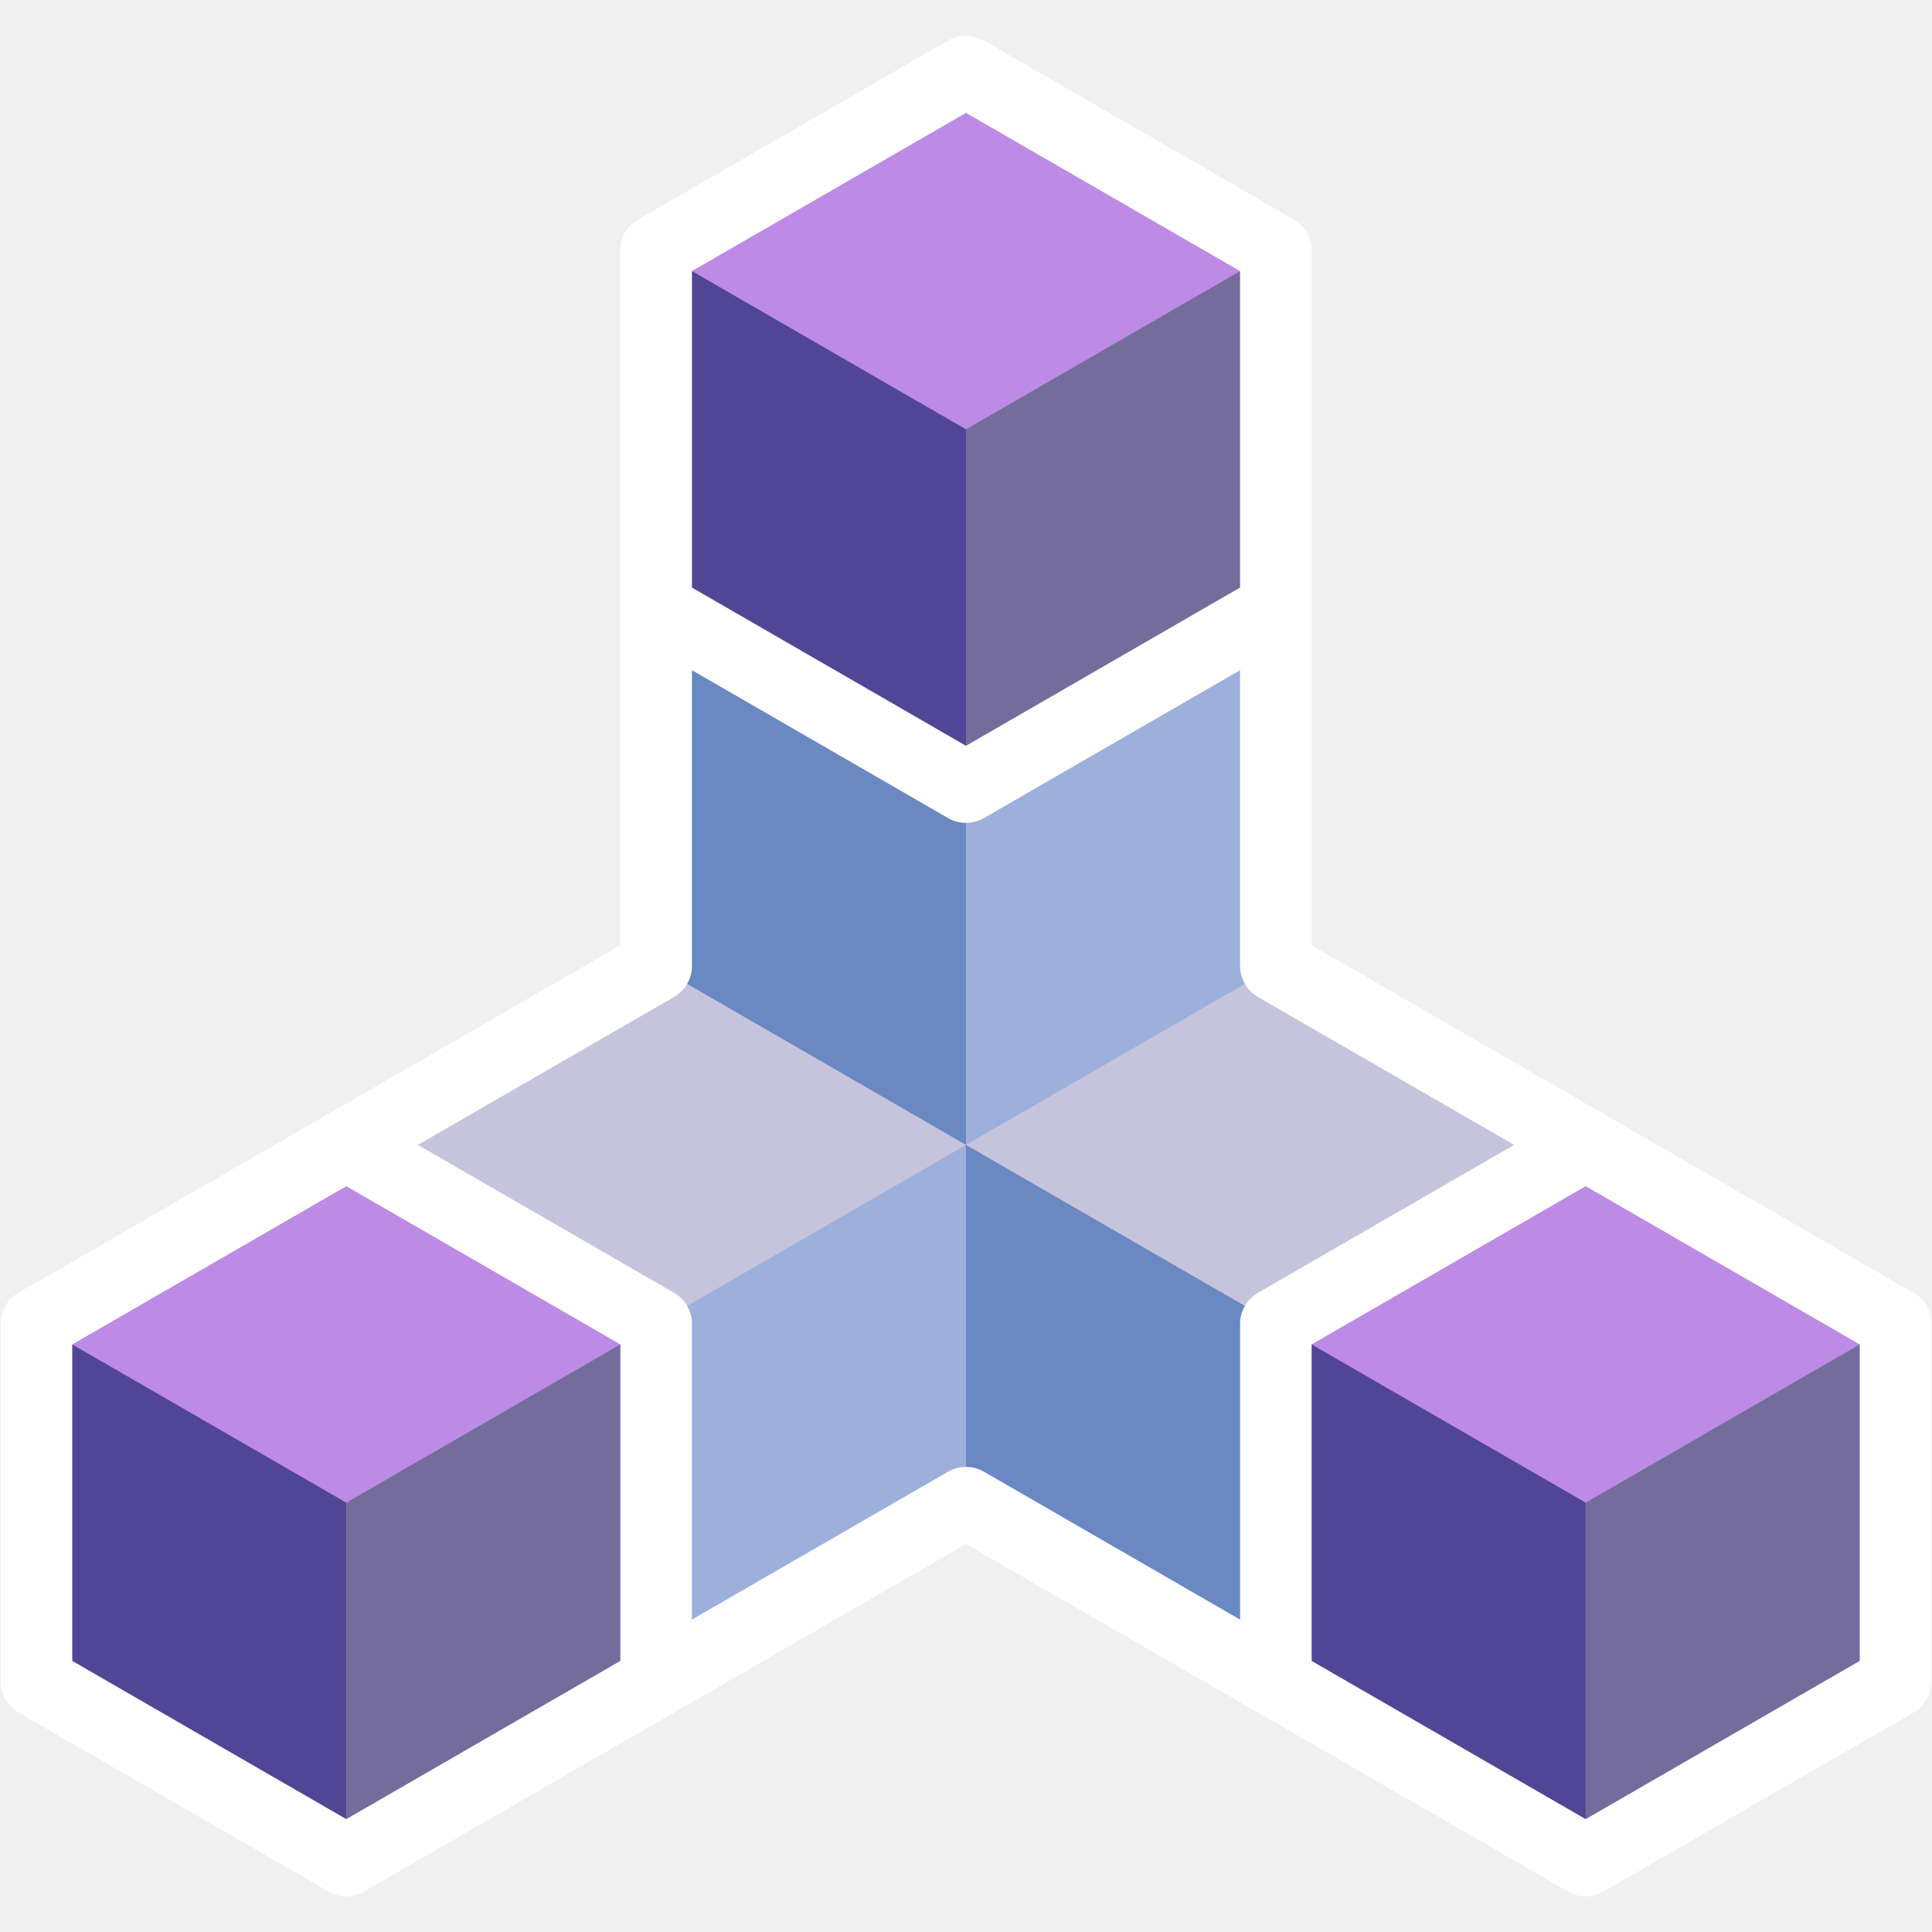
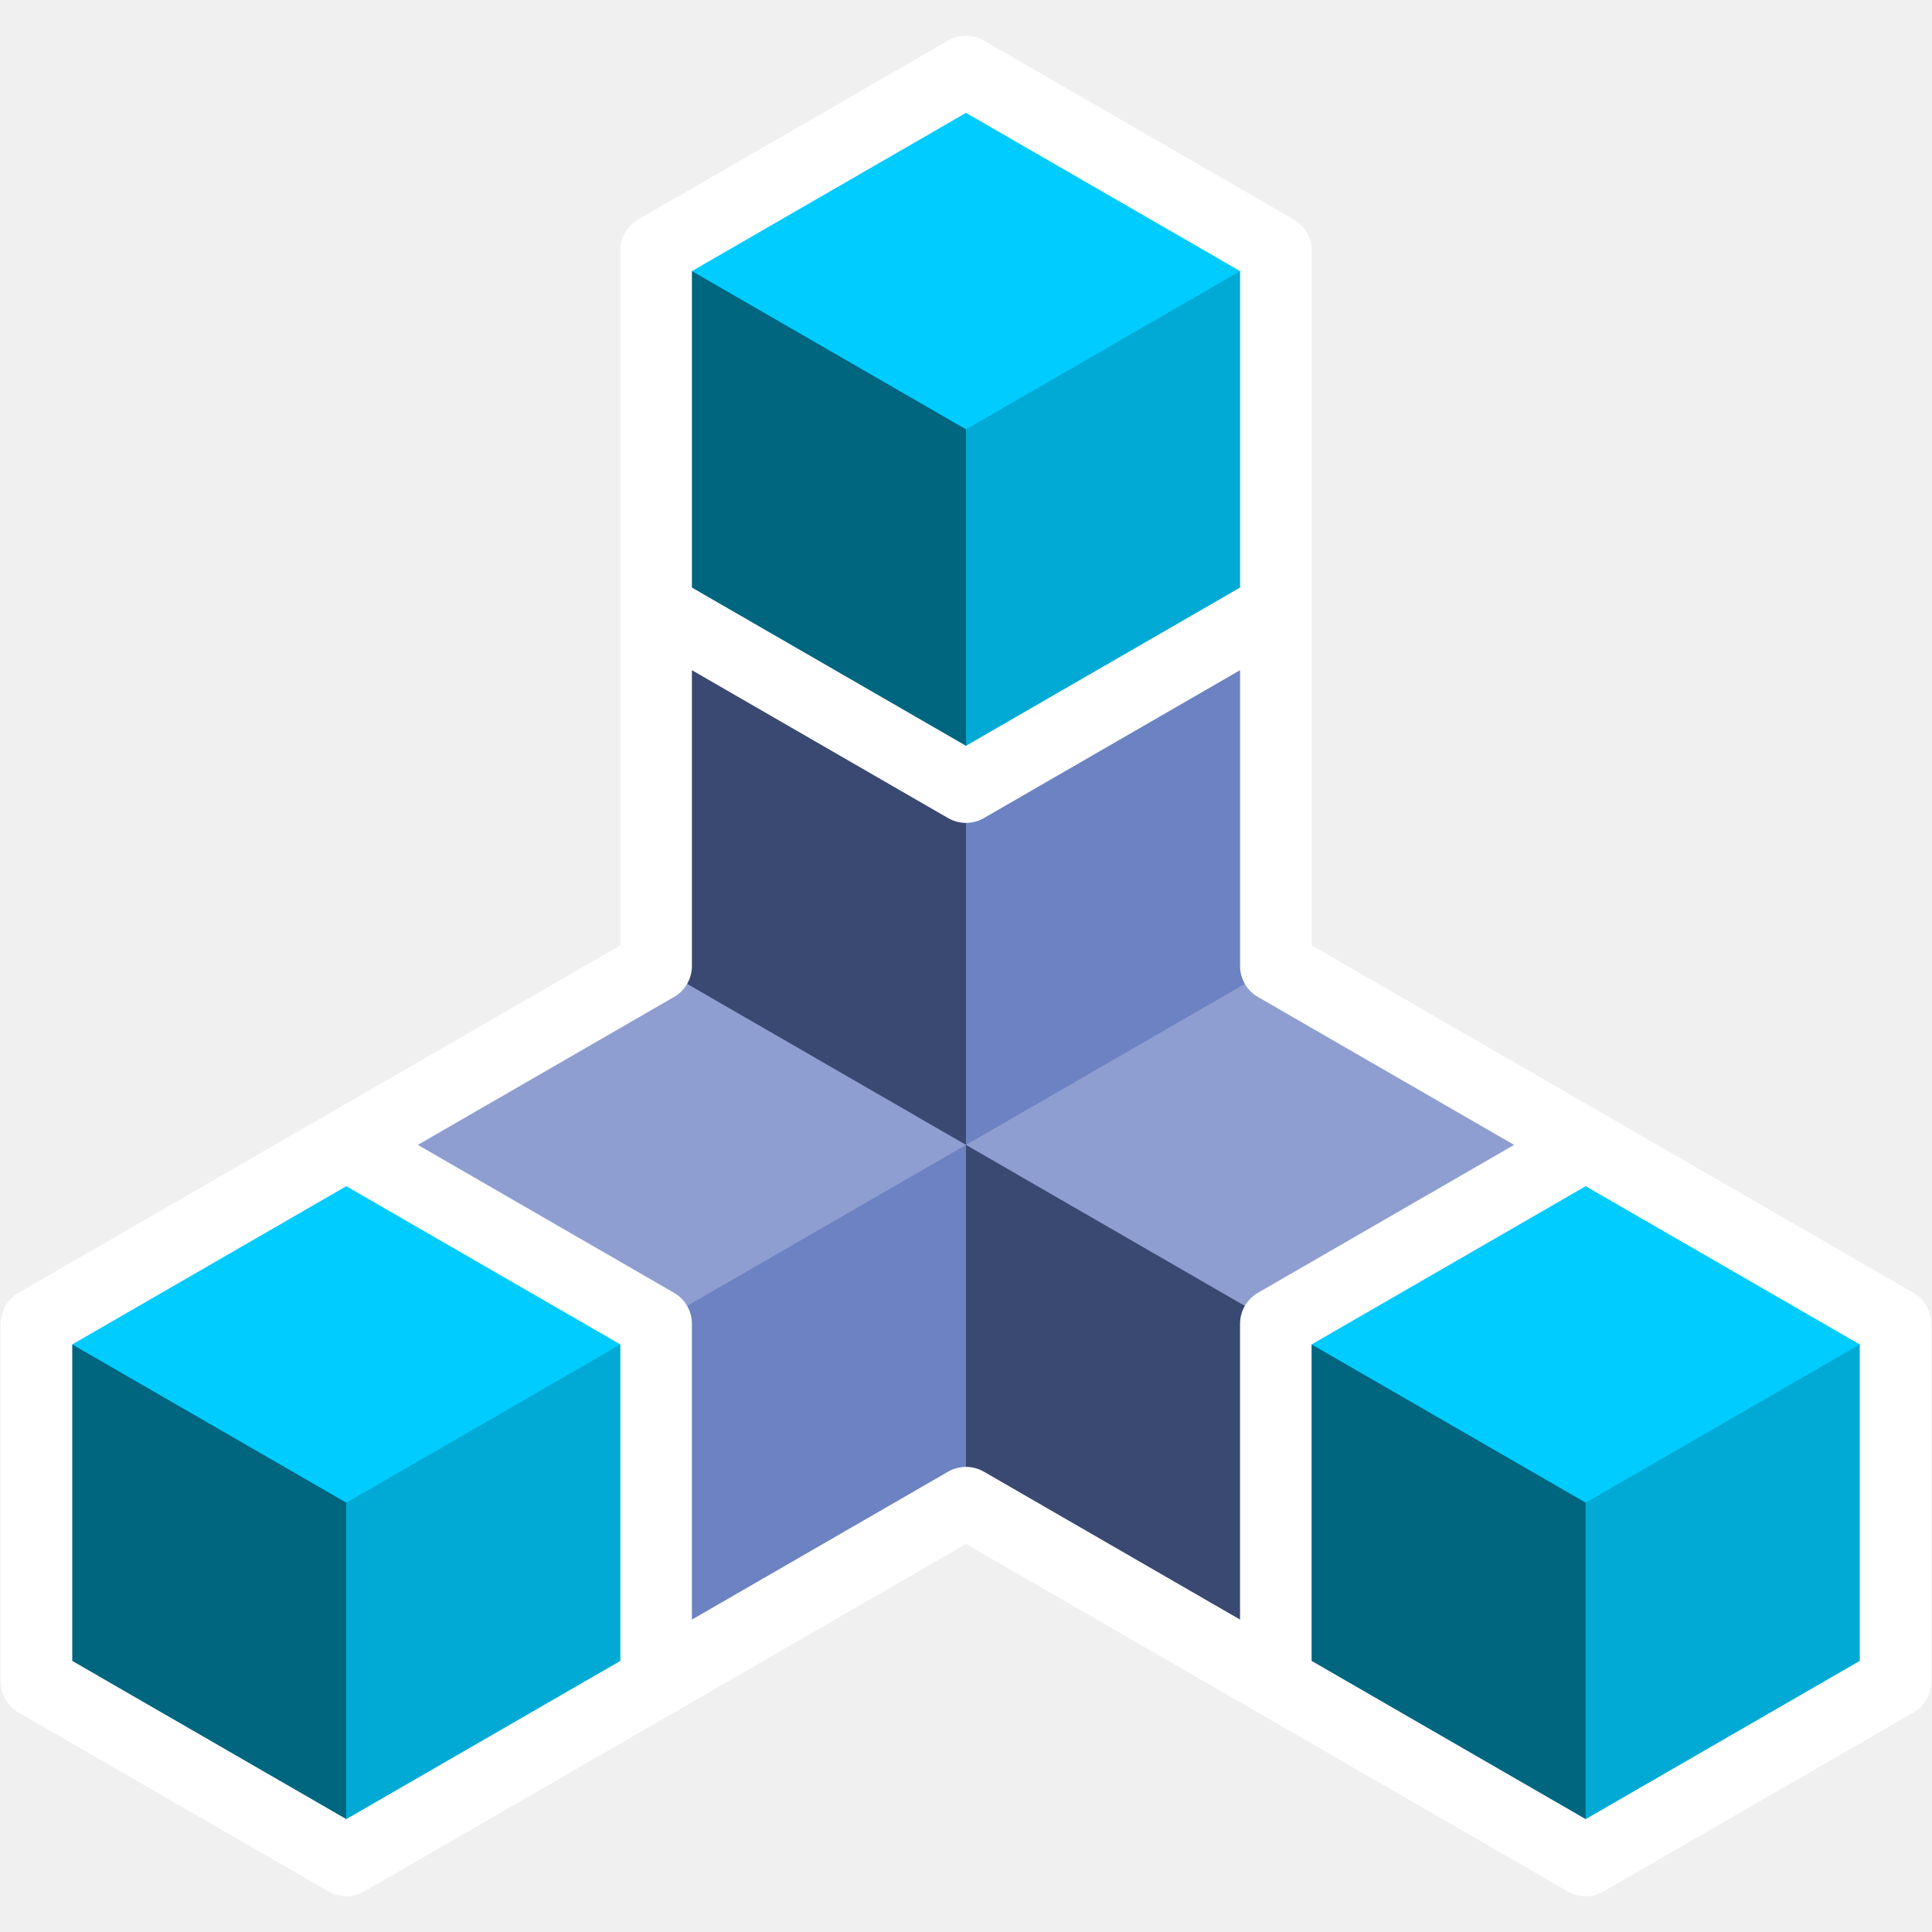
<svg xmlns="http://www.w3.org/2000/svg" width="135" height="135" viewBox="0 0 135 135" version="1.1" id="svg1">
  <defs id="defs1" />
-   <g id="layer1" transform="translate(-200.0559,-193.5001)">
-     <path style="display:none;fill:#d1c6eb;fill-opacity:1;stroke:none;stroke-width:2.5;stroke-linecap:round;stroke-linejoin:round;stroke-opacity:1;paint-order:markers fill stroke" id="path21" d="m 234.349,183.5 73.612,42.5 -10e-6,85 -73.612,42.5 -73.612,-42.5 1e-5,-85 z" transform="matrix(1.029412,0,0,1.029412,16.21797,-7.897068)" />
-     <path style="display:none;fill:#ffffff;fill-opacity:1;stroke:none;stroke-width:4;stroke-linecap:round;stroke-linejoin:round;stroke-dasharray:none;stroke-opacity:1;paint-order:markers fill stroke" id="path22" d="m 245.737,193.5 64.952,37.5 0,75 -64.952,37.5 -64.952,-37.5 0,-75 z" transform="translate(11.72277)" />
-     <path style="fill:#c6c4dd;fill-opacity:1;stroke:none;stroke-width:2.5;stroke-linecap:round;stroke-linejoin:round;paint-order:markers fill stroke" d="m 224.255,273.5 21.651,-12.5 v -25 l 21.651,12.5 21.651,-12.5 v 25 l 21.651,12.5 -21.651,12.5 v 25 l -21.651,-12.5 -21.651,12.5 v -25 z" id="path1" />
-     <path id="path2" style="fill:#bd8ae6;fill-opacity:1;stroke:none;stroke-width:2.5;stroke-linecap:round;stroke-linejoin:round;paint-order:markers fill stroke" d="m 267.556,198.5 -21.65,12.5 v 25 l 21.65,12.5 21.65,-12.5 v -25 z m -43.301,75 -21.652,12.5 v 25 l 21.652,12.5 21.65,-12.5 v -25 z m 86.602,0 -21.65,12.5 v 25 l 21.65,12.5 21.65,-12.5 v -25 z" />
-     <path id="path5" style="fill:#504695;fill-opacity:1;stroke:none;stroke-width:2.5;stroke-linecap:round;stroke-linejoin:round;paint-order:markers fill stroke" d="m 245.906,211 v 25 l 21.65,12.5 v -25 z m -43.303,75 v 25 l 21.652,12.5 v -25 z m 86.604,0 v 25 l 21.65,12.5 v -25 z" />
-     <path id="path6" style="fill:#746d9b;fill-opacity:1;stroke:none;stroke-width:2.5;stroke-linecap:round;stroke-linejoin:round;paint-order:markers fill stroke" d="m 289.206,211 -21.65,12.5 v 25 l 21.65,-12.5 z m -43.301,75 -21.65,12.5 v 25 l 21.65,-12.5 z m 86.602,0 -21.65,12.5 v 25 l 21.65,-12.5 z" />
-     <path id="path11" style="fill:#6a88c2;fill-opacity:1;stroke:none;stroke-width:2.5;stroke-linecap:round;stroke-linejoin:round;paint-order:markers fill stroke" d="m 245.906,236 v 25 l 21.65,12.5 v -25 z m 21.65,37.5 v 25 l 21.65,12.5 v -25 z" />
-     <path id="path13" style="fill:#9db0db;fill-opacity:1;stroke:none;stroke-width:2.5;stroke-linecap:round;stroke-linejoin:round;paint-order:markers fill stroke" d="m 289.206,236 -21.65,12.5 v 25 l 21.65,-12.5 z m -21.65,37.5 -21.65,12.5 v 25 l 21.65,-12.5 z" />
-     <path style="display:none;fill:none;fill-opacity:1;stroke:#ffffff;stroke-width:5;stroke-linecap:round;stroke-linejoin:round;stroke-dasharray:none;stroke-opacity:1;paint-order:markers fill stroke" d="m 202.556,306 v -75 l 64.952,-37.5 64.952,37.5 v 75 l -64.952,37.5 z" id="path14" />
-     <g id="g21" transform="translate(33.20643,5.00006)">
-       <path style="fill:none;fill-opacity:1;stroke:#ffffff;stroke-width:5;stroke-linecap:round;stroke-linejoin:round;stroke-dasharray:none;stroke-opacity:1;paint-order:markers fill stroke" d="m 212.699,206 v 50 l -43.301,25" id="path15" />
-       <path style="fill:none;fill-opacity:1;stroke:#ffffff;stroke-width:5;stroke-linecap:round;stroke-linejoin:round;stroke-dasharray:none;stroke-opacity:1;paint-order:markers fill stroke" d="m 191.048,318.5 43.301,-25 43.301,25" id="path16" />
-       <path style="fill:none;fill-opacity:1;stroke:#ffffff;stroke-width:5;stroke-linecap:round;stroke-linejoin:round;stroke-dasharray:none;stroke-opacity:1;paint-order:markers fill stroke" d="M 299.301,281 256,256 v -50" id="path17" />
+   <g id="layer1" transform="translate(-200.0559,-193.5001)" style="display:none">
+     <g id="g2">
+       <path id="path2" style="fill:#bd8ae6;fill-opacity:1;stroke:none;stroke-width:2.5;stroke-linecap:round;stroke-linejoin:round;paint-order:markers fill stroke" d="m 267.556,198.5 -21.65,12.5 v 25 l 21.65,12.5 21.65,-12.5 v -25 z m -43.301,75 -21.652,12.5 v 25 l 21.652,12.5 21.65,-12.5 v -25 z m 86.602,0 -21.65,12.5 v 25 l 21.65,12.5 21.65,-12.5 v -25 z" />
+       <path id="path5" style="fill:#504695;fill-opacity:1;stroke:none;stroke-width:2.5;stroke-linecap:round;stroke-linejoin:round;paint-order:markers fill stroke" d="m 245.906,211 v 25 l 21.65,12.5 v -25 z m -43.303,75 v 25 l 21.652,12.5 v -25 z m 86.604,0 v 25 l 21.65,12.5 v -25 z" />
+       <path id="path6" style="fill:#746d9b;fill-opacity:1;stroke:none;stroke-width:2.5;stroke-linecap:round;stroke-linejoin:round;paint-order:markers fill stroke" d="m 289.206,211 -21.65,12.5 v 25 l 21.65,-12.5 z m -43.301,75 -21.65,12.5 v 25 l 21.65,-12.5 z m 86.602,0 -21.65,12.5 v 25 l 21.65,-12.5 z" />
    </g>
-     <g id="g20" transform="translate(33.20643,5.00006)">
-       <path style="fill:none;fill-opacity:1;stroke:#ffffff;stroke-width:5;stroke-linecap:round;stroke-linejoin:round;stroke-dasharray:none;stroke-opacity:1;paint-order:markers fill stroke" d="m 191.048,268.5 21.651,12.5 v 25" id="path18" />
-       <path style="fill:none;fill-opacity:1;stroke:#ffffff;stroke-width:5;stroke-linecap:round;stroke-linejoin:round;stroke-dasharray:none;stroke-opacity:1;paint-order:markers fill stroke" d="m 256,306 v -25 l 21.651,-12.5" id="path19" />
-       <path style="fill:none;fill-opacity:1;stroke:#ffffff;stroke-width:5;stroke-linecap:round;stroke-linejoin:round;stroke-dasharray:none;stroke-opacity:1;paint-order:markers fill stroke" d="M 256,231 234.349,243.5 212.699,231" id="path20" />
+     <g id="g1">
+       <path style="display:inline;fill:#c6c4dd;fill-opacity:1;stroke:none;stroke-width:2.5;stroke-linecap:round;stroke-linejoin:round;paint-order:markers fill stroke" d="m 224.255,273.5 21.651,-12.5 v -25 l 21.651,12.5 21.651,-12.5 v 25 l 21.651,12.5 -21.651,12.5 v 25 l -21.651,-12.5 -21.651,12.5 v -25 z" id="path1" />
+       <path id="path11" style="fill:#6a88c2;fill-opacity:1;stroke:none;stroke-width:2.5;stroke-linecap:round;stroke-linejoin:round;paint-order:markers fill stroke" d="m 245.906,236 v 25 l 21.65,12.5 v -25 z m 21.65,37.5 v 25 l 21.65,12.5 v -25 z" />
+       <path id="path13" style="display:inline;fill:#9db0db;fill-opacity:1;stroke:none;stroke-width:2.5;stroke-linecap:round;stroke-linejoin:round;paint-order:markers fill stroke" d="m 289.206,236 -21.65,12.5 v 25 l 21.65,-12.5 z m -21.65,37.5 -21.65,12.5 v 25 l 21.65,-12.5 z" />
    </g>
-     <path style="fill:none;fill-opacity:1;stroke:#ffffff;stroke-width:5;stroke-linecap:round;stroke-linejoin:round;stroke-dasharray:none;stroke-opacity:1;paint-order:markers fill stroke" d="m 224.255,323.5 -21.651,-12.5 v -25" id="path23" />
-     <path style="fill:none;fill-opacity:1;stroke:#ffffff;stroke-width:5;stroke-linecap:round;stroke-linejoin:round;stroke-dasharray:none;stroke-opacity:1;paint-order:markers fill stroke" d="m 245.905,211 21.651,-12.5 21.651,12.5" id="path24" />
-     <path style="fill:none;fill-opacity:1;stroke:#ffffff;stroke-width:5;stroke-linecap:round;stroke-linejoin:round;stroke-dasharray:none;stroke-opacity:1;paint-order:markers fill stroke" d="m 332.508,286 v 25 l -21.651,12.5" id="path25" />
+     <path id="path25" style="display:inline;fill:none;fill-opacity:1;stroke:#ffffff;stroke-width:5;stroke-linecap:round;stroke-linejoin:round;stroke-dasharray:none;stroke-opacity:1;paint-order:markers fill stroke" d="m 332.508,286 v 25 l -21.651,12.5 m -64.952,-112.5 21.651,-12.5 21.651,12.5 m -64.952,112.5 -21.651,-12.5 v -25 m 86.602,-50 -21.651,12.5 -21.651,-12.5 m 43.301,75 v -25 l 21.651,-12.5 m -86.603,0 21.651,12.5 v 25 m 86.603,-25 -43.301,-25 v -50 m -64.952,112.5 43.301,-25 43.301,25 m -64.952,-112.5 v 50 l -43.301,25" />
+   </g>
+   <g id="g12" transform="translate(-200.0559,-193.5001)">
+     <g id="g7">
+       <path id="path3" style="fill:#00ccff;fill-opacity:1;stroke:none;stroke-width:2.5;stroke-linecap:round;stroke-linejoin:round;paint-order:markers fill stroke" d="m 267.556,198.5 -21.65,12.5 v 25 l 21.65,12.5 21.65,-12.5 v -25 z m -43.301,75 -21.652,12.5 v 25 l 21.652,12.5 21.65,-12.5 v -25 z m 86.602,0 -21.65,12.5 v 25 l 21.65,12.5 21.65,-12.5 v -25 z" />
+       <path id="path4" style="display:inline;fill:#006680;fill-opacity:1;stroke:none;stroke-width:2.5;stroke-linecap:round;stroke-linejoin:round;paint-order:markers fill stroke" d="m 245.906,211 v 25 l 21.65,12.5 v -25 z m -43.303,75 v 25 l 21.652,12.5 v -25 z m 86.604,0 v 25 l 21.65,12.5 v -25 z" />
+       <path id="path7" style="display:inline;fill:#00aad4;fill-opacity:1;stroke:none;stroke-width:2.5;stroke-linecap:round;stroke-linejoin:round;paint-order:markers fill stroke" d="m 289.206,211 -21.65,12.5 v 25 l 21.65,-12.5 z m -43.301,75 -21.65,12.5 v 25 l 21.65,-12.5 z m 86.602,0 -21.65,12.5 v 25 l 21.65,-12.5 z" />
+     </g>
+     <g id="g10" style="fill:#3a4972">
+       <path style="display:inline;fill:#8e9ed0;fill-opacity:1;stroke:none;stroke-width:2.5;stroke-linecap:round;stroke-linejoin:round;paint-order:markers fill stroke" d="m 224.255,273.5 21.651,-12.5 v -25 l 21.651,12.5 21.651,-12.5 v 25 l 21.651,12.5 -21.651,12.5 v 25 l -21.651,-12.5 -21.651,12.5 v -25 z" id="path8" />
+       <path id="path9" style="fill:#3a4972;fill-opacity:1;stroke:none;stroke-width:2.5;stroke-linecap:round;stroke-linejoin:round;paint-order:markers fill stroke" d="m 245.906,236 v 25 l 21.65,12.5 v -25 z m 21.65,37.5 v 25 l 21.65,12.5 v -25 z" />
+       <path id="path10" style="display:inline;fill:#6c82c2;fill-opacity:1;stroke:none;stroke-width:2.5;stroke-linecap:round;stroke-linejoin:round;paint-order:markers fill stroke" d="m 289.206,236 -21.65,12.5 v 25 l 21.65,-12.5 z m -21.65,37.5 -21.65,12.5 v 25 l 21.65,-12.5 z" />
+     </g>
+     <path id="path12" style="display:inline;fill:none;fill-opacity:1;stroke:#ffffff;stroke-width:5;stroke-linecap:round;stroke-linejoin:round;stroke-dasharray:none;stroke-opacity:1;paint-order:markers fill stroke" d="m 332.508,286 v 25 l -21.651,12.5 m -64.952,-112.5 21.651,-12.5 21.651,12.5 m -64.952,112.5 -21.651,-12.5 v -25 m 86.602,-50 -21.651,12.5 -21.651,-12.5 m 43.301,75 v -25 l 21.651,-12.5 m -86.603,0 21.651,12.5 v 25 m 86.603,-25 -43.301,-25 v -50 m -64.952,112.5 43.301,-25 43.301,25 m -64.952,-112.5 v 50 l -43.301,25" />
  </g>
</svg>
